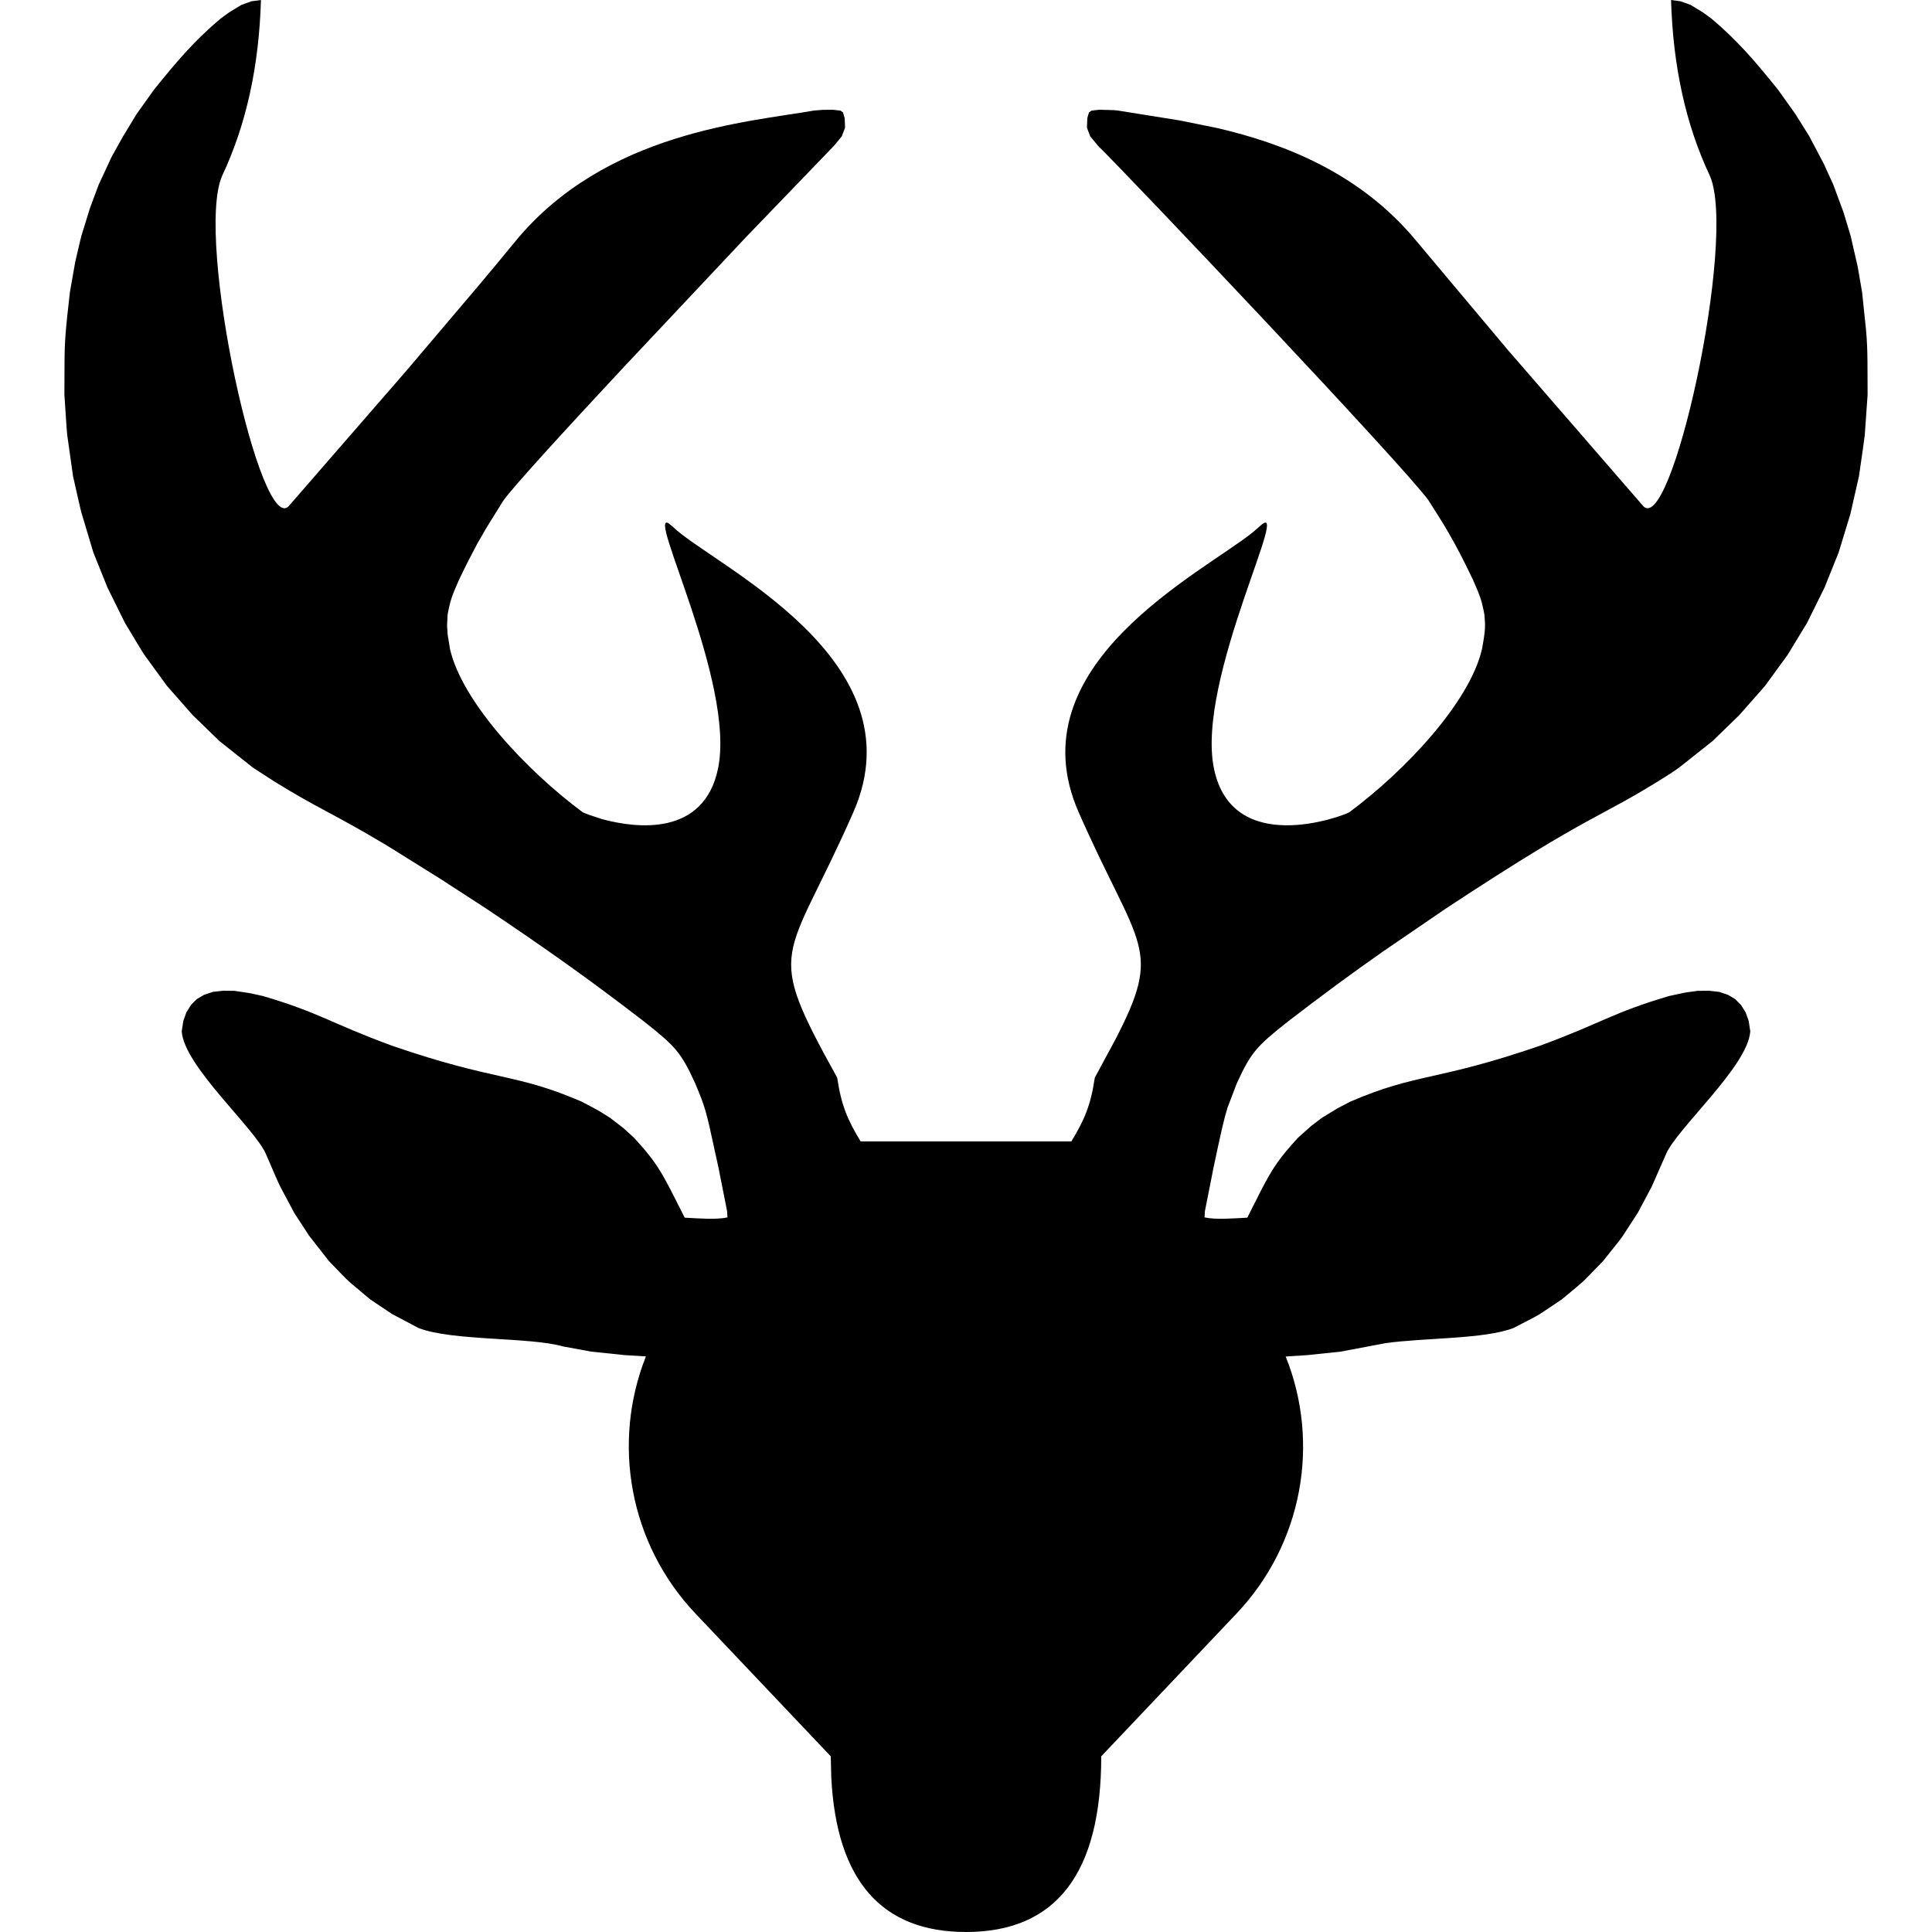
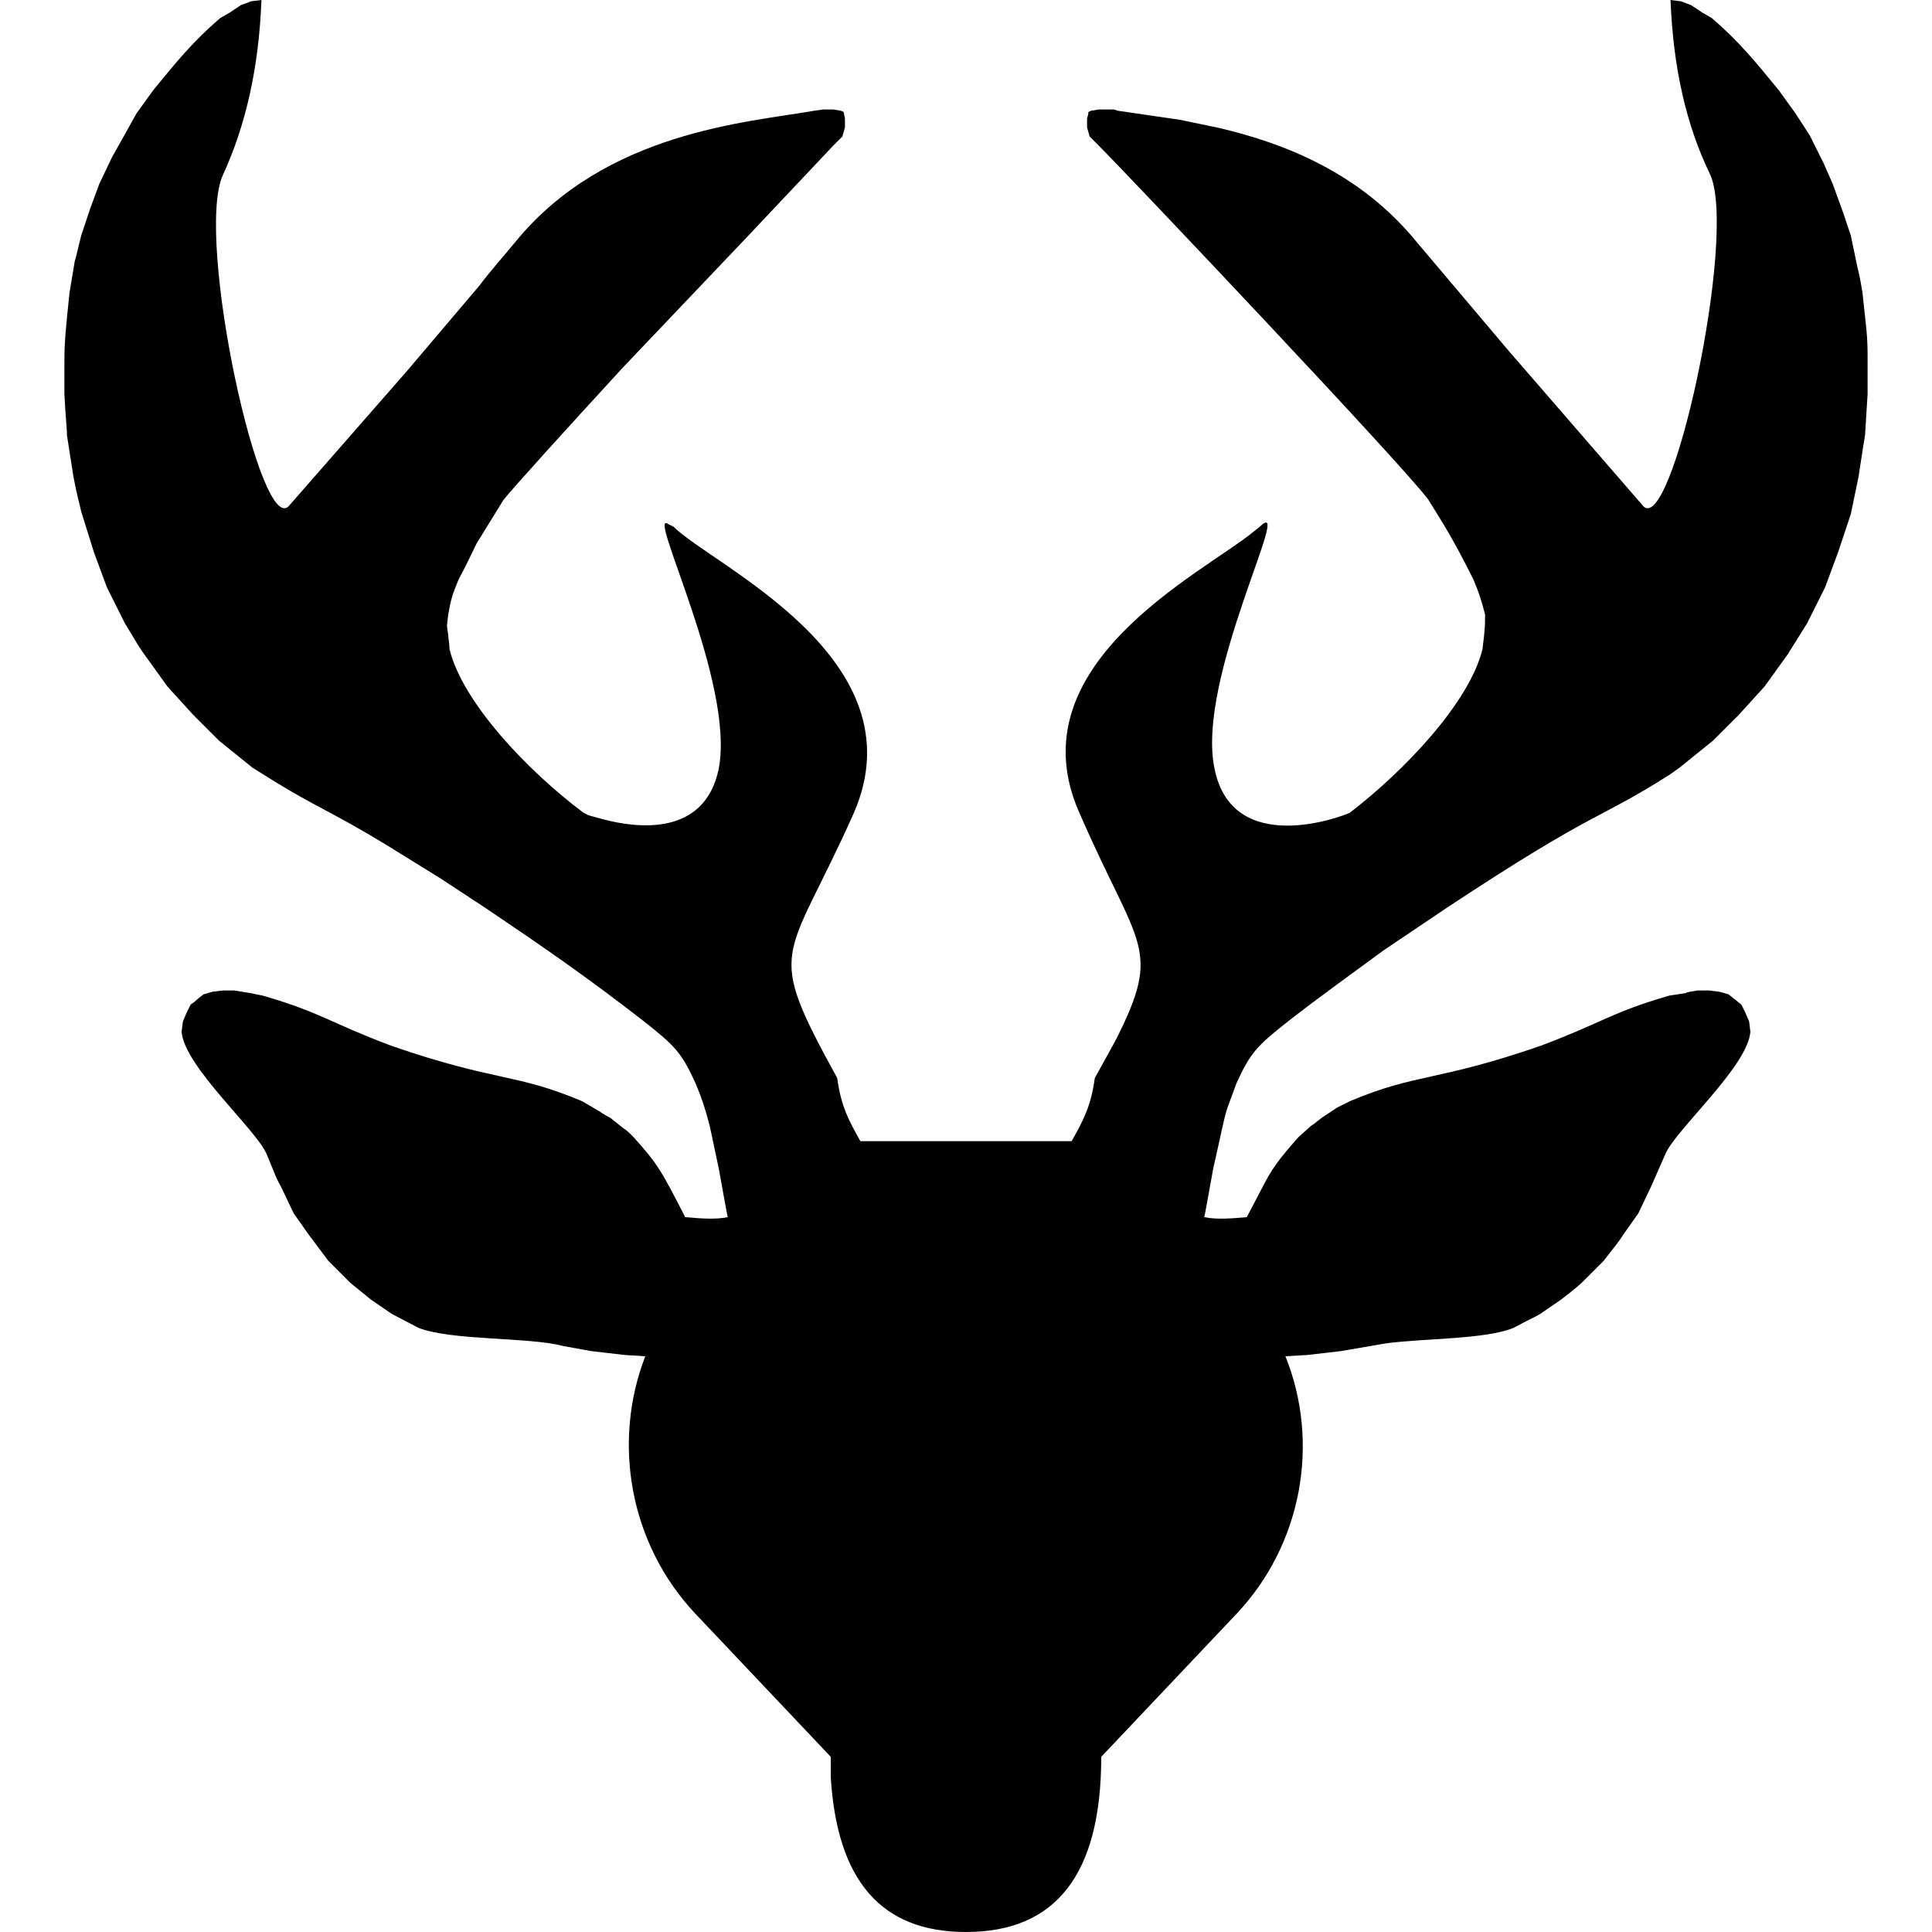
<svg xmlns="http://www.w3.org/2000/svg" viewBox="0 0 15 15" version="1.1">
-   <path d="M12.974,0 L13.048,0.01 L13.126,0.038 L13.221,0.096 L13.287,0.144 C13.497,0.321 13.633,0.484 13.805,0.697 L13.939,0.885 L14.045,1.054 L14.159,1.27 L14.233,1.432 L14.314,1.651 L14.369,1.834 L14.423,2.07 C14.43,2.107 14.437,2.154 14.457,2.267 L14.487,2.553 C14.496,2.648 14.498,2.716 14.499,2.81 L14.5,3.065 L14.478,3.378 C14.471,3.439 14.461,3.501 14.433,3.697 L14.366,3.992 L14.275,4.29 L14.165,4.563 L14.03,4.836 L13.88,5.083 L13.703,5.326 L13.504,5.552 L13.297,5.753 L13.036,5.96 L12.969,6.006 C12.387,6.377 12.413,6.272 11.227,7.053 L10.741,7.385 C10.505,7.55 10.271,7.722 9.997,7.933 C9.76,8.121 9.714,8.167 9.603,8.41 L9.53,8.601 C9.502,8.691 9.476,8.808 9.421,9.069 L9.355,9.403 L9.352,9.452 C9.447,9.471 9.559,9.46 9.684,9.454 L9.793,9.238 C9.884,9.063 9.935,8.989 10.078,8.833 L10.18,8.742 C10.196,8.73 10.217,8.714 10.263,8.679 L10.384,8.605 L10.482,8.554 C11.004,8.328 11.147,8.398 11.959,8.118 C12.442,7.94 12.515,7.864 12.959,7.733 L13.085,7.706 C13.103,7.703 13.127,7.7 13.179,7.693 L13.267,7.692 L13.348,7.701 L13.416,7.724 L13.472,7.757 L13.518,7.804 L13.553,7.86 L13.577,7.927 L13.589,8.007 C13.572,8.279 13.014,8.765 12.933,8.965 L12.824,9.213 L12.716,9.416 L12.601,9.593 C12.571,9.636 12.548,9.663 12.446,9.791 L12.308,9.933 C12.272,9.968 12.245,9.989 12.125,10.089 L11.956,10.202 C11.913,10.228 11.884,10.241 11.752,10.31 C11.529,10.398 11.055,10.386 10.758,10.428 L10.409,10.494 L10.151,10.521 L9.982,10.532 C10.252,11.203 10.114,11.986 9.6,12.528 L8.55,13.636 C8.55,14.545 8.2,15 7.5,15 C6.844,15 6.495,14.6 6.454,13.801 L6.45,13.636 L5.4,12.528 C4.886,11.986 4.748,11.203 5.015,10.531 L4.849,10.521 L4.591,10.494 L4.373,10.454 C4.111,10.379 3.508,10.413 3.248,10.31 L3.044,10.202 L2.875,10.089 L2.719,9.958 C2.681,9.924 2.659,9.9 2.554,9.791 L2.399,9.593 L2.284,9.416 L2.176,9.213 C2.151,9.162 2.137,9.126 2.067,8.965 C1.986,8.765 1.428,8.279 1.411,8.007 L1.423,7.927 L1.447,7.86 L1.482,7.804 C1.49,7.794 1.499,7.786 1.528,7.757 L1.584,7.724 L1.652,7.701 L1.733,7.692 L1.821,7.693 L1.941,7.711 L2.041,7.733 C2.485,7.864 2.558,7.94 3.041,8.118 C3.853,8.398 3.996,8.328 4.518,8.554 L4.642,8.62 C4.661,8.631 4.684,8.646 4.737,8.679 L4.842,8.76 C4.857,8.774 4.877,8.792 4.922,8.833 C5.113,9.041 5.139,9.103 5.316,9.454 C5.441,9.46 5.553,9.471 5.648,9.452 L5.645,9.403 L5.579,9.069 L5.507,8.741 C5.471,8.587 5.449,8.534 5.397,8.41 C5.286,8.167 5.24,8.121 5.003,7.933 C4.547,7.581 4.199,7.339 3.773,7.053 L3.42,6.824 L3.003,6.564 C2.586,6.314 2.463,6.275 2.123,6.063 L1.964,5.96 L1.703,5.753 L1.496,5.552 L1.297,5.326 L1.12,5.083 C1.089,5.035 1.062,4.988 0.97,4.836 L0.835,4.563 L0.725,4.29 L0.63,3.973 C0.617,3.921 0.604,3.859 0.567,3.697 L0.522,3.378 C0.516,3.317 0.513,3.257 0.5,3.065 L0.501,2.81 C0.502,2.645 0.509,2.562 0.543,2.267 L0.584,2.034 C0.592,1.996 0.604,1.949 0.631,1.834 L0.698,1.617 L0.767,1.432 L0.868,1.215 L0.957,1.056 L1.061,0.885 L1.195,0.697 C1.367,0.484 1.503,0.321 1.713,0.144 L1.779,0.096 L1.874,0.038 L1.952,0.01 L2.026,0 C2.011,0.516 1.911,0.97 1.725,1.364 C1.509,1.852 2.032,4.219 2.25,3.92 L3.158,2.875 L3.717,2.216 C3.812,2.103 3.907,1.989 4,1.875 C4.7,1.023 5.809,0.948 6.322,0.858 L6.386,0.853 L6.465,0.852 L6.526,0.859 L6.545,0.873 L6.558,0.918 L6.561,0.991 L6.536,1.058 L6.474,1.133 L5.795,1.838 L4.83,2.864 C4.375,3.352 3.985,3.779 3.909,3.885 L3.779,4.094 L3.704,4.224 C3.665,4.297 3.619,4.386 3.564,4.501 C3.51,4.624 3.496,4.658 3.475,4.773 L3.471,4.859 L3.476,4.93 C3.48,4.958 3.486,4.993 3.494,5.04 C3.589,5.451 4.088,5.983 4.525,6.307 L4.575,6.327 L4.676,6.36 C4.941,6.432 5.466,6.496 5.575,5.966 C5.711,5.302 5.01,3.944 5.194,4.065 L5.225,4.091 C5.53,4.387 7.15,5.114 6.625,6.307 C6.1,7.5 5.925,7.33 6.5,8.367 C6.532,8.587 6.585,8.702 6.682,8.862 L8.318,8.862 C8.415,8.702 8.468,8.587 8.5,8.367 L8.657,8.076 C9.034,7.35 8.845,7.374 8.375,6.307 C7.872,5.163 9.338,4.448 9.73,4.13 L9.775,4.091 C10.056,3.819 9.283,5.272 9.425,5.966 C9.567,6.659 10.421,6.337 10.475,6.307 C10.912,5.983 11.411,5.451 11.506,5.04 C11.535,4.883 11.532,4.86 11.525,4.773 C11.504,4.658 11.49,4.624 11.436,4.501 C11.275,4.164 11.199,4.057 11.091,3.885 C10.901,3.62 8.761,1.362 8.526,1.133 L8.464,1.058 L8.439,0.991 L8.442,0.918 C8.444,0.907 8.447,0.9 8.455,0.873 L8.474,0.859 L8.535,0.852 L8.647,0.855 L8.678,0.858 L9.159,0.935 L9.454,0.995 C9.965,1.114 10.562,1.342 11,1.875 L11.706,2.716 L12.75,3.92 C12.968,4.219 13.491,1.852 13.275,1.364 C13.089,0.97 12.989,0.516 12.974,0 Z" />
+   <path d="M12.97 0L13.05 0.01L13.13 0.04L13.22 0.1L13.29 0.14C13.5 0.32 13.63 0.48 13.81 0.7L13.94 0.88L14.05 1.05L14.16 1.27L14.23 1.43L14.31 1.65L14.37 1.83L14.42 2.07C14.43 2.11 14.44 2.15 14.46 2.27L14.49 2.55C14.5 2.65 14.5 2.72 14.5 2.81L14.5 3.06L14.48 3.38C14.47 3.44 14.46 3.5 14.43 3.7L14.37 3.99L14.27 4.29L14.17 4.56L14.03 4.84L13.88 5.08L13.7 5.33L13.5 5.55L13.3 5.75L13.04 5.96L12.97 6.01C12.39 6.38 12.41 6.27 11.23 7.05L10.74 7.38C10.51 7.55 10.27 7.72 10 7.93C9.76 8.12 9.71 8.17 9.6 8.41L9.53 8.6C9.5 8.69 9.48 8.81 9.42 9.07L9.36 9.4L9.35 9.45C9.45 9.47 9.56 9.46 9.68 9.45L9.79 9.24C9.88 9.06 9.94 8.99 10.08 8.83L10.18 8.74C10.2 8.73 10.22 8.71 10.26 8.68L10.38 8.6L10.48 8.55C11 8.33 11.15 8.4 11.96 8.12C12.44 7.94 12.51 7.86 12.96 7.73L13.09 7.71C13.1 7.7 13.13 7.7 13.18 7.69L13.27 7.69L13.35 7.7L13.42 7.72L13.47 7.76L13.52 7.8L13.55 7.86L13.58 7.93L13.59 8.01C13.57 8.28 13.01 8.77 12.93 8.96L12.82 9.21L12.72 9.42L12.6 9.59C12.57 9.64 12.55 9.66 12.45 9.79L12.31 9.93C12.27 9.97 12.25 9.99 12.12 10.09L11.96 10.2C11.91 10.23 11.88 10.24 11.75 10.31C11.53 10.4 11.05 10.39 10.76 10.43L10.41 10.49L10.15 10.52L9.98 10.53C10.25 11.2 10.11 11.99 9.6 12.53L8.55 13.64C8.55 14.55 8.2 15 7.5 15C6.84 15 6.5 14.6 6.45 13.8L6.45 13.64L5.4 12.53C4.89 11.99 4.75 11.2 5.01 10.53L4.85 10.52L4.59 10.49L4.37 10.45C4.11 10.38 3.51 10.41 3.25 10.31L3.04 10.2L2.88 10.09L2.72 9.96C2.68 9.92 2.66 9.9 2.55 9.79L2.4 9.59L2.28 9.42L2.18 9.21C2.15 9.16 2.14 9.13 2.07 8.96C1.99 8.77 1.43 8.28 1.41 8.01L1.42 7.93L1.45 7.86L1.48 7.8C1.49 7.79 1.5 7.79 1.53 7.76L1.58 7.72L1.65 7.7L1.73 7.69L1.82 7.69L1.94 7.71L2.04 7.73C2.49 7.86 2.56 7.94 3.04 8.12C3.85 8.4 4 8.33 4.52 8.55L4.64 8.62C4.66 8.63 4.68 8.65 4.74 8.68L4.84 8.76C4.86 8.77 4.88 8.79 4.92 8.83C5.11 9.04 5.14 9.1 5.32 9.45C5.44 9.46 5.55 9.47 5.65 9.45L5.64 9.4L5.58 9.07L5.51 8.74C5.47 8.59 5.45 8.53 5.4 8.41C5.29 8.17 5.24 8.12 5 7.93C4.55 7.58 4.2 7.34 3.77 7.05L3.42 6.82L3 6.56C2.59 6.31 2.46 6.27 2.12 6.06L1.96 5.96L1.7 5.75L1.5 5.55L1.3 5.33L1.12 5.08C1.09 5.04 1.06 4.99 0.97 4.84L0.83 4.56L0.73 4.29L0.63 3.97C0.62 3.92 0.6 3.86 0.57 3.7L0.52 3.38C0.52 3.32 0.51 3.26 0.5 3.06L0.5 2.81C0.5 2.65 0.51 2.56 0.54 2.27L0.58 2.03C0.59 2 0.6 1.95 0.63 1.83L0.7 1.62L0.77 1.43L0.87 1.22L0.96 1.06L1.06 0.88L1.19 0.7C1.37 0.48 1.5 0.32 1.71 0.14L1.78 0.1L1.87 0.04L1.95 0.01L2.03 0C2.01 0.52 1.91 0.97 1.73 1.36C1.51 1.85 2.03 4.22 2.25 3.92L3.16 2.88L3.72 2.22C3.81 2.1 3.91 1.99 4 1.88C4.7 1.02 5.81 0.95 6.32 0.86L6.39 0.85L6.47 0.85L6.53 0.86L6.55 0.87L6.56 0.92L6.56 0.99L6.54 1.06L6.47 1.13L5.8 1.84L4.83 2.86C4.38 3.35 3.99 3.78 3.91 3.88L3.78 4.09L3.7 4.22C3.66 4.3 3.62 4.39 3.56 4.5C3.51 4.62 3.5 4.66 3.48 4.77L3.47 4.86L3.48 4.93C3.48 4.96 3.49 4.99 3.49 5.04C3.59 5.45 4.09 5.98 4.53 6.31L4.57 6.33L4.68 6.36C4.94 6.43 5.47 6.5 5.58 5.97C5.71 5.3 5.01 3.94 5.19 4.07L5.23 4.09C5.53 4.39 7.15 5.11 6.63 6.31C6.1 7.5 5.93 7.33 6.5 8.37C6.53 8.59 6.59 8.7 6.68 8.86L8.32 8.86C8.41 8.7 8.47 8.59 8.5 8.37L8.66 8.08C9.03 7.35 8.84 7.37 8.38 6.31C7.87 5.16 9.34 4.45 9.73 4.13L9.78 4.09C10.06 3.82 9.28 5.27 9.43 5.97C9.57 6.66 10.42 6.34 10.48 6.31C10.91 5.98 11.41 5.45 11.51 5.04C11.53 4.88 11.53 4.86 11.53 4.77C11.5 4.66 11.49 4.62 11.44 4.5C11.27 4.16 11.2 4.06 11.09 3.88C10.9 3.62 8.76 1.36 8.53 1.13L8.46 1.06L8.44 0.99L8.44 0.92C8.44 0.91 8.45 0.9 8.45 0.87L8.47 0.86L8.53 0.85L8.65 0.85L8.68 0.86L9.16 0.93L9.45 0.99C9.97 1.11 10.56 1.34 11 1.88L11.71 2.72L12.75 3.92C12.97 4.22 13.49 1.85 13.28 1.36C13.09 0.97 12.99 0.52 12.97 0Z" />
</svg>
